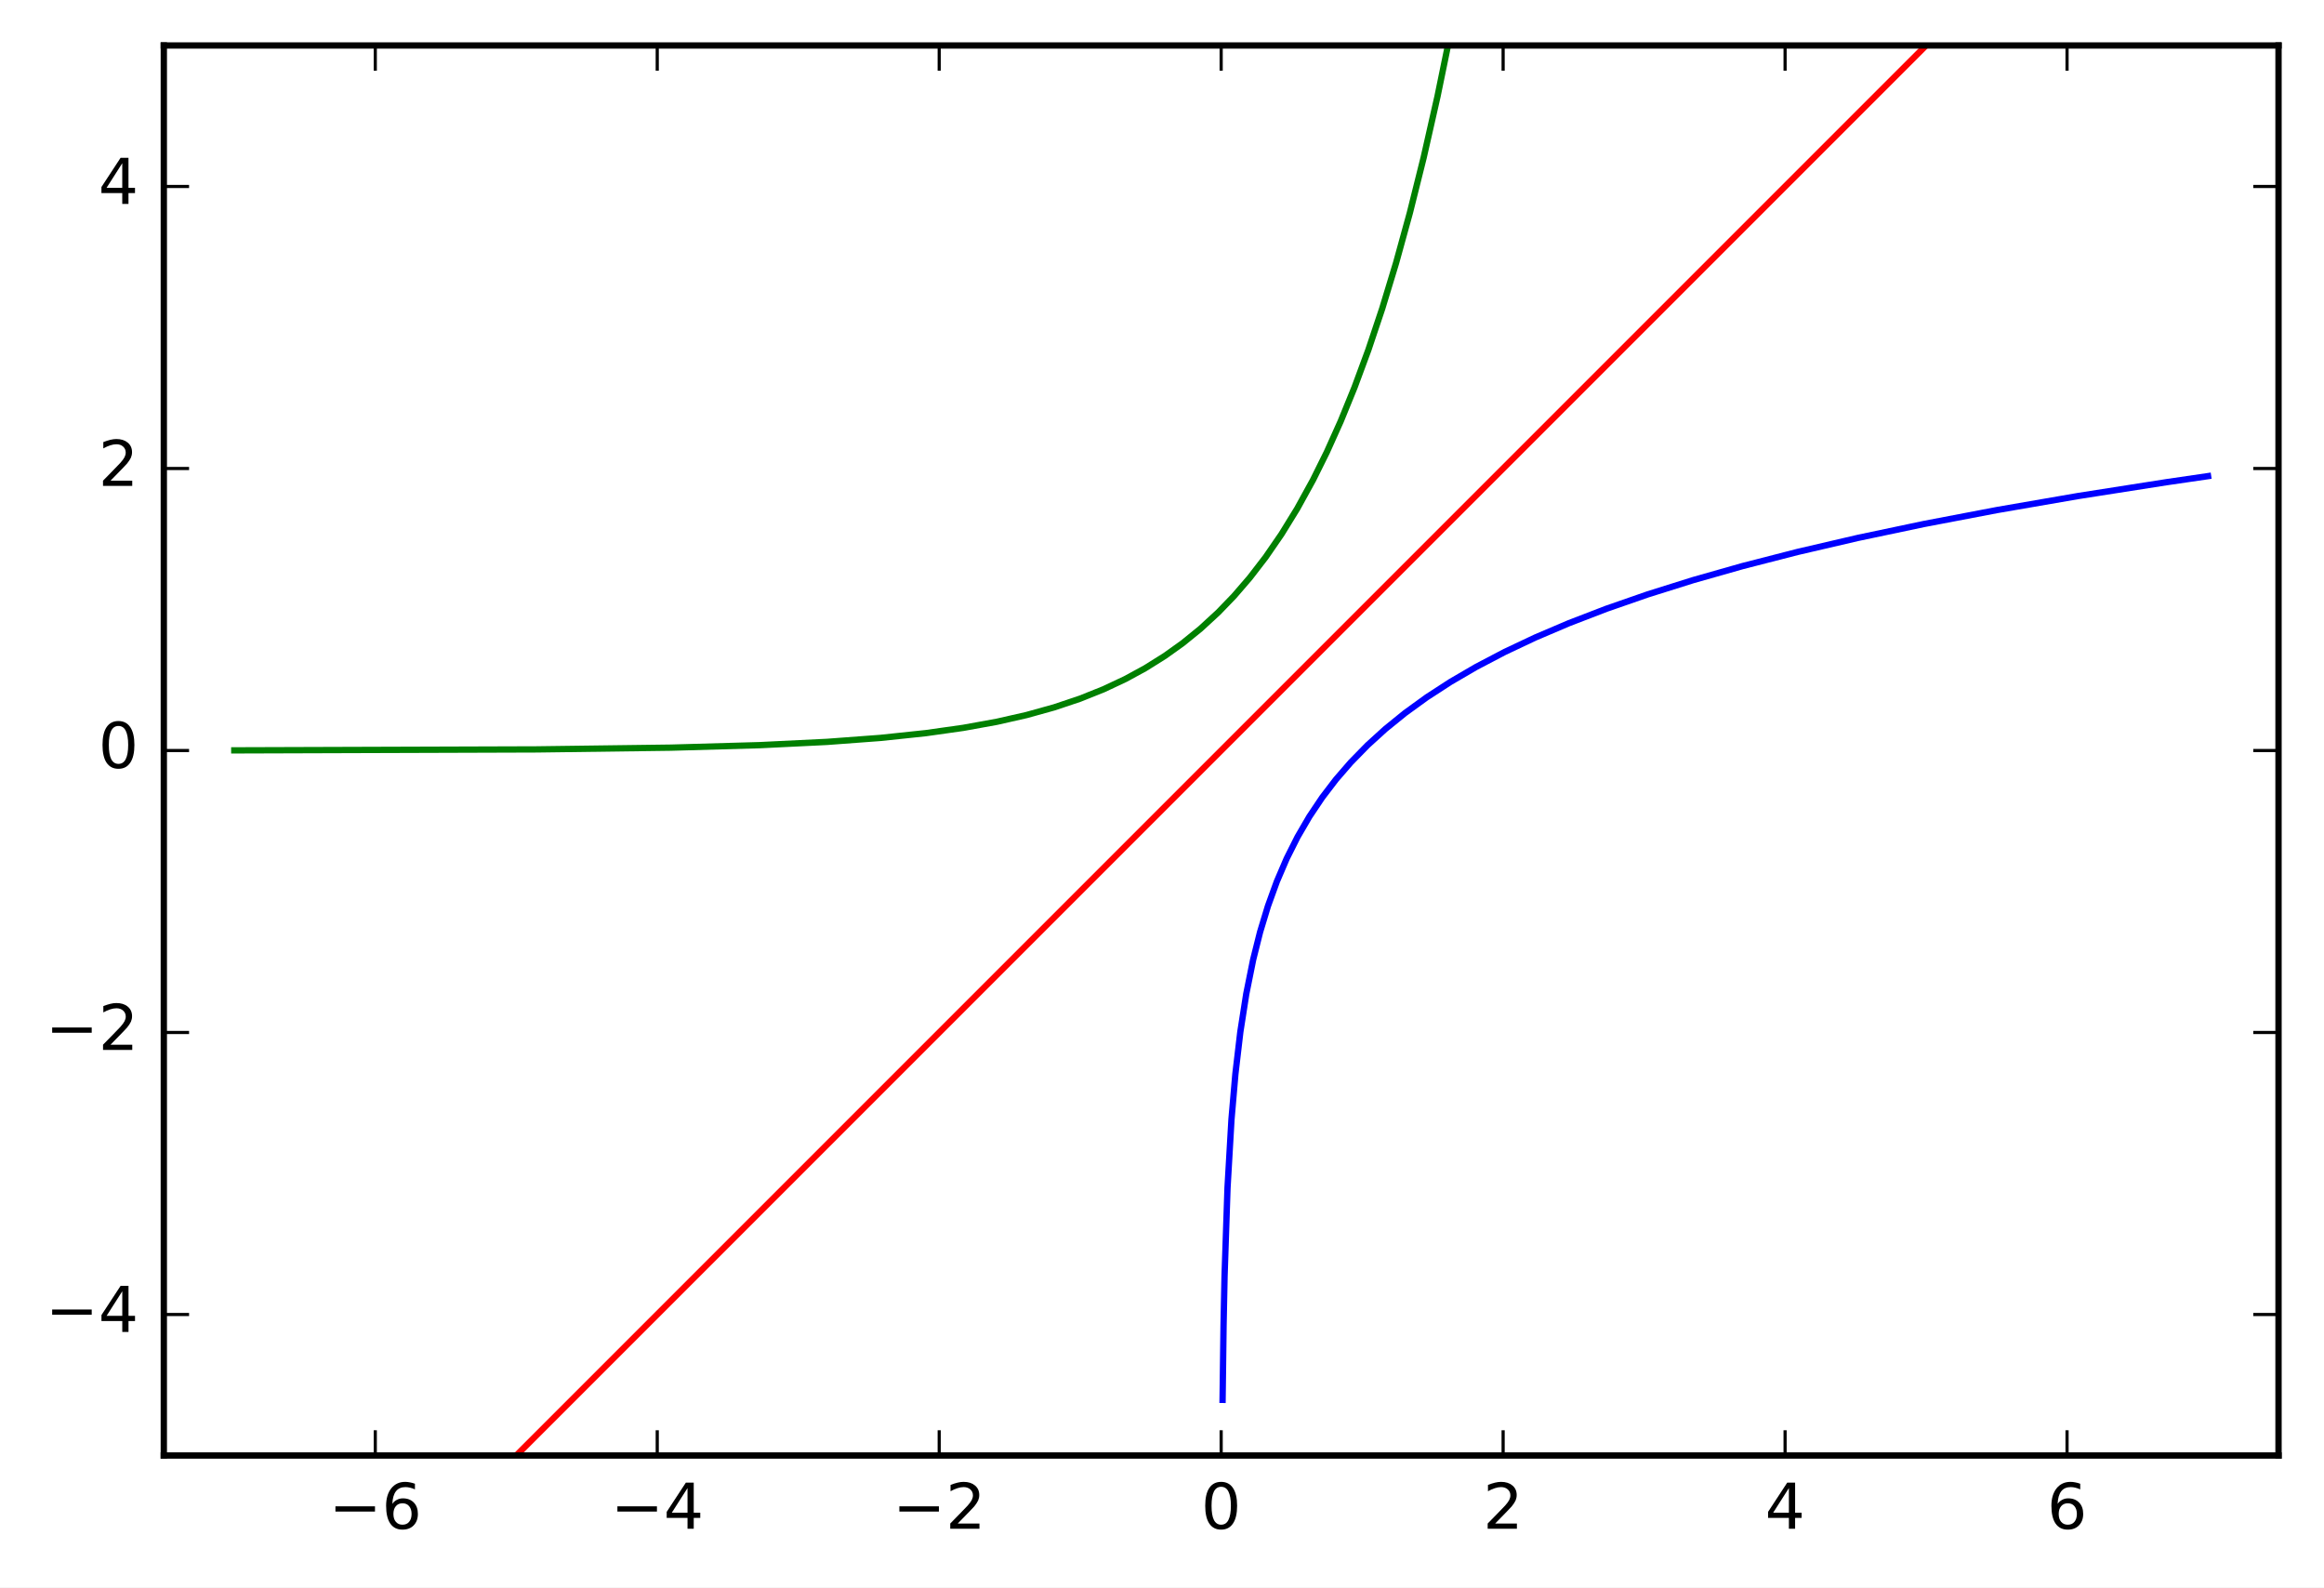
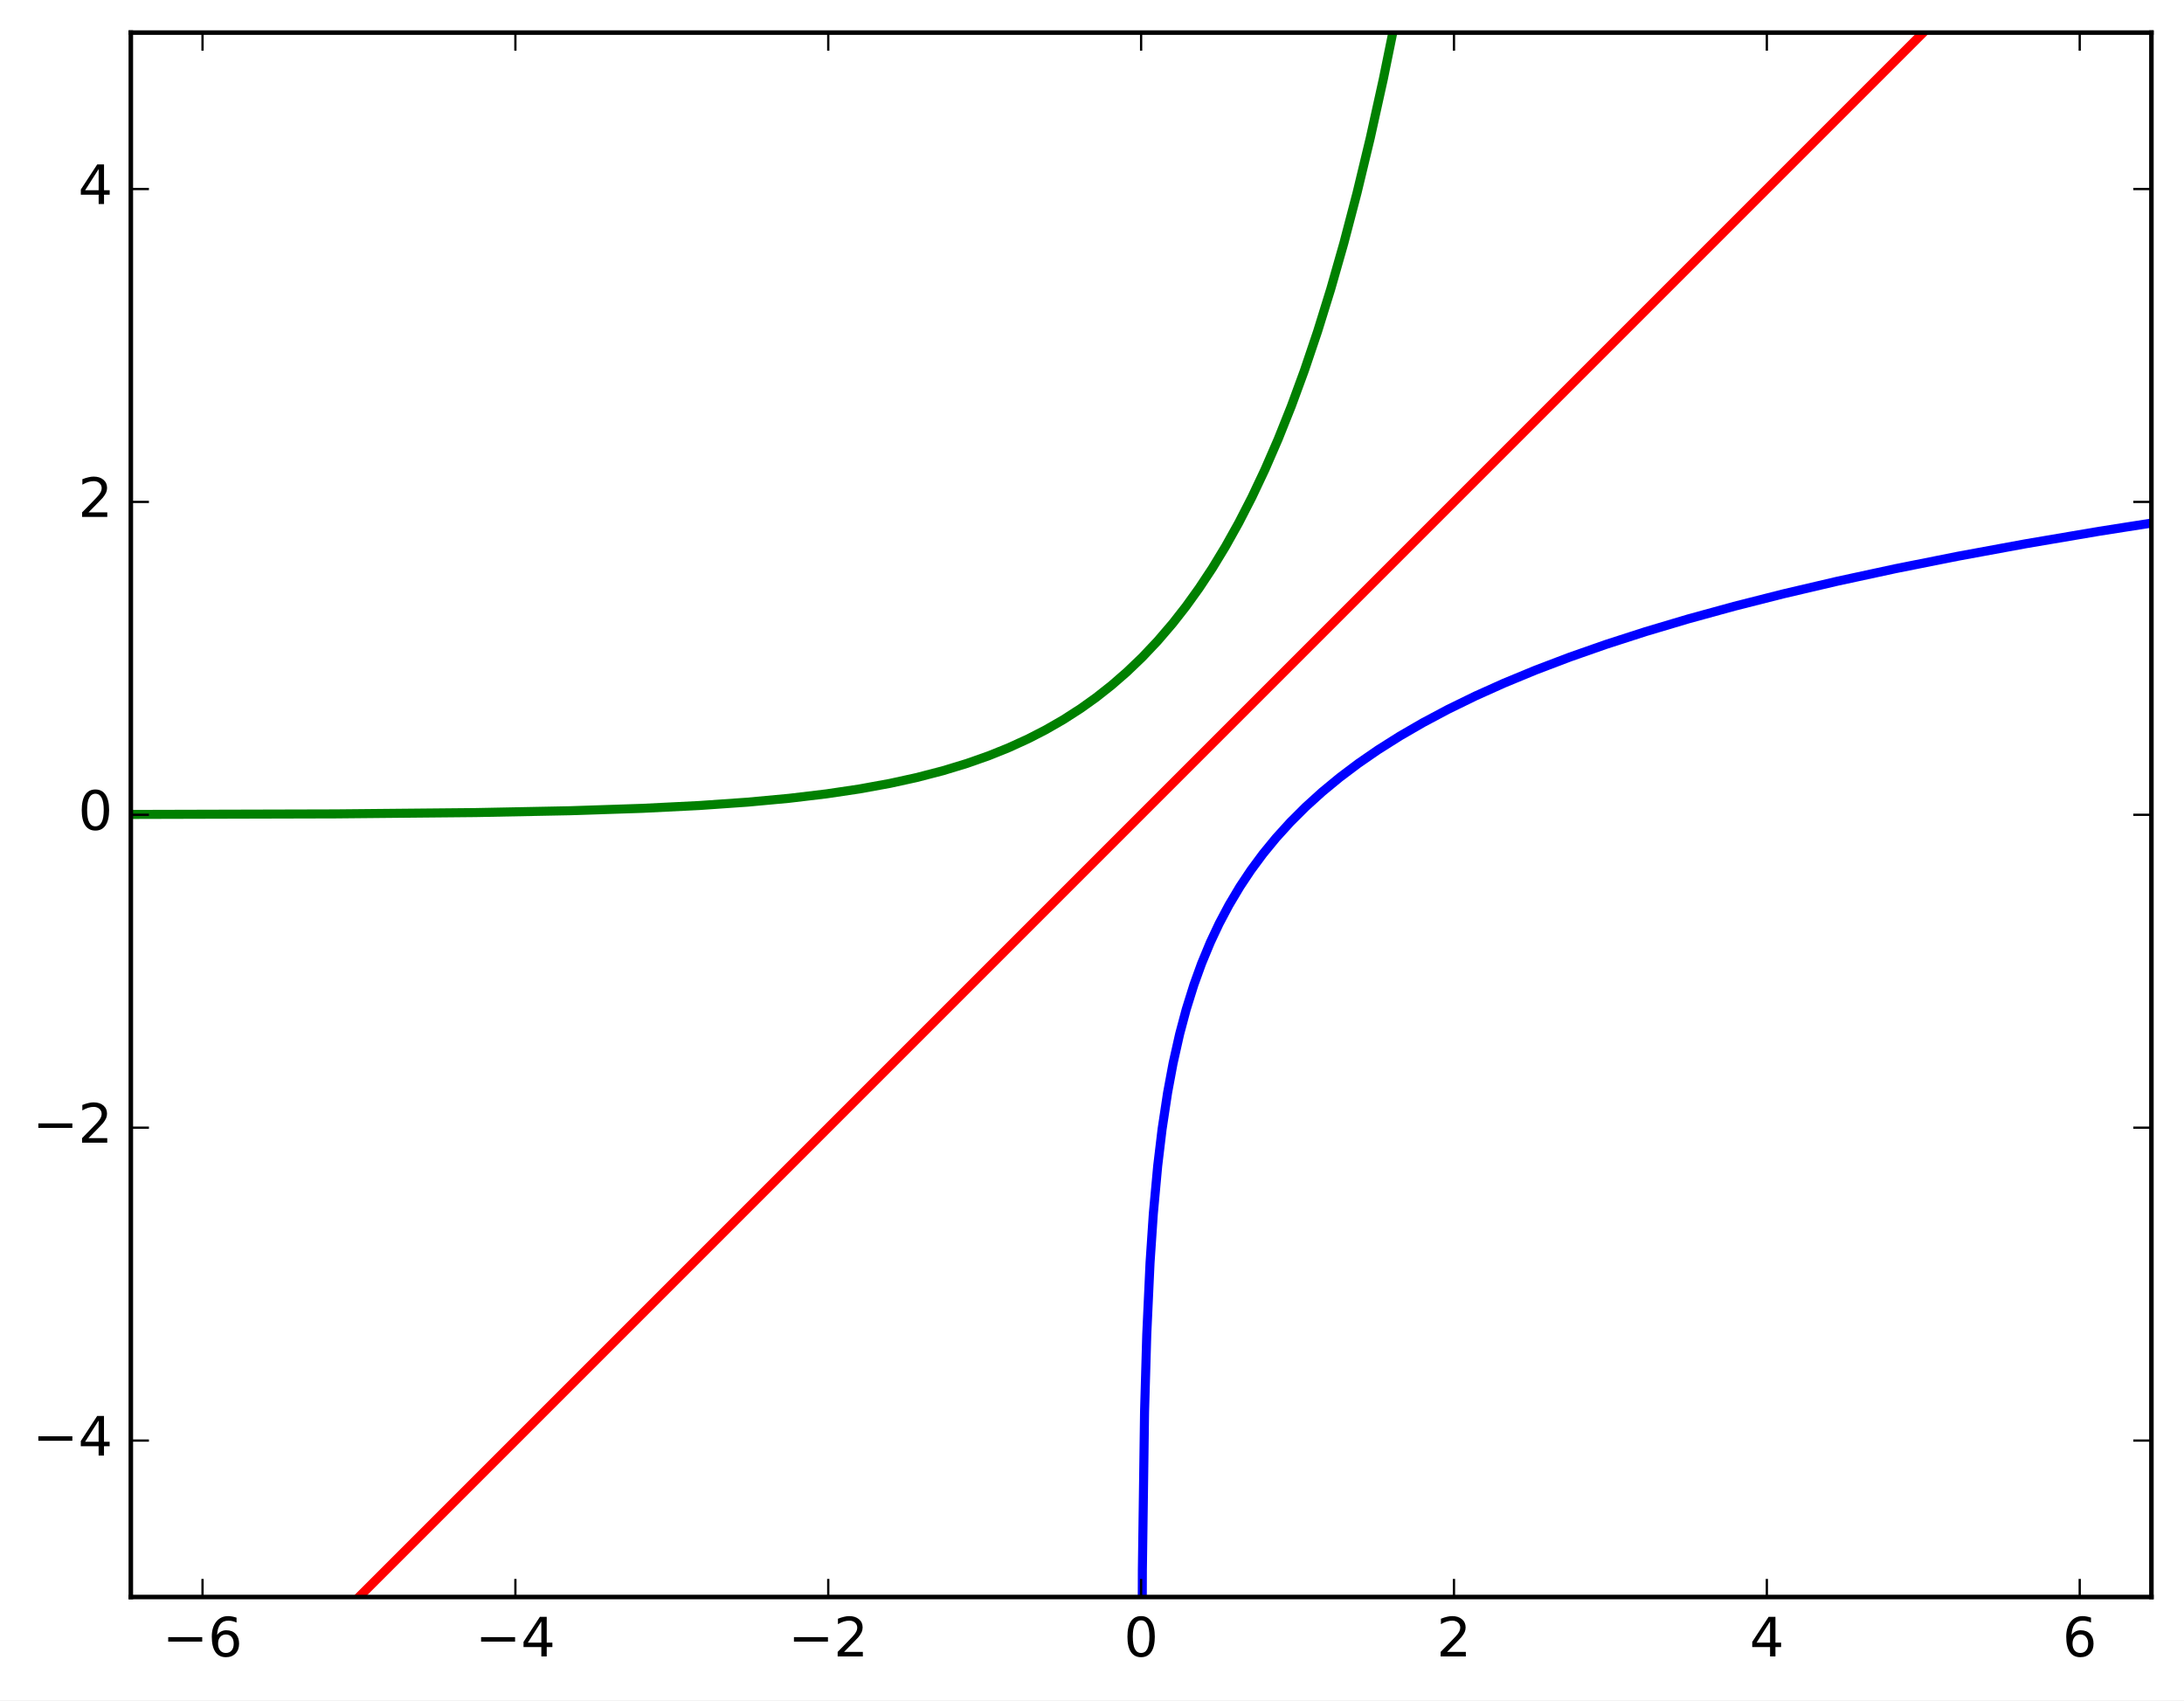
- <svg xmlns="http://www.w3.org/2000/svg" viewBox="0 0 459.918 314.09" height="314.09" width="459.918" xml:space="preserve" version="1.1" id="svg2">
+ <svg xmlns="http://www.w3.org/2000/svg" viewBox="0 0 603.129 469.531" height="469.531" width="603.129" xml:space="preserve" version="1.1" id="svg2">
  <defs id="defs6">
    <clipPath id="clipPath20" clipPathUnits="userSpaceOnUse">
-       <path id="path22" d="m 25.934,20.872 334.8,0 0,223.2 -334.8,0 0,-223.2 z" />
+       <path id="path22" d="m 28.903,22.825 446.4,0 0,345.6 -446.4,0 0,-345.6 z" />
    </clipPath>
    <clipPath id="clipPath30" clipPathUnits="userSpaceOnUse">
-       <path id="path32" d="m 25.934,20.872 334.8,0 0,223.2 -334.8,0 0,-223.2 z" />
+       <path id="path32" d="m 28.903,22.825 446.4,0 0,345.6 -446.4,0 0,-345.6 z" />
    </clipPath>
    <clipPath id="clipPath40" clipPathUnits="userSpaceOnUse">
-       <path id="path42" d="m 25.934,20.872 334.8,0 0,223.2 -334.8,0 0,-223.2 z" />
+       <path id="path42" d="m 28.903,22.825 446.4,0 0,345.6 -446.4,0 0,-345.6 z" />
    </clipPath>
    <clipPath id="clipPath72" clipPathUnits="userSpaceOnUse">
      <path id="path74" d="m -184,-236 1472,0 0,1165 -1472,0 0,-1165 z" />
    </clipPath>
    <clipPath id="clipPath94" clipPathUnits="userSpaceOnUse">
      <path id="path96" d="m -184,-236 1472,0 0,1165 -1472,0 0,-1165 z" />
    </clipPath>
    <clipPath id="clipPath116" clipPathUnits="userSpaceOnUse">
      <path id="path118" d="m -184,-236 1472,0 0,1165 -1472,0 0,-1165 z" />
    </clipPath>
    <clipPath id="clipPath170" clipPathUnits="userSpaceOnUse">
      <path id="path172" d="m -184,-236 1472,0 0,1165 -1472,0 0,-1165 z" />
    </clipPath>
    <clipPath id="clipPath192" clipPathUnits="userSpaceOnUse">
      <path id="path194" d="m -184,-236 1472,0 0,1165 -1472,0 0,-1165 z" />
    </clipPath>
  </defs>
-   <g transform="matrix(1.25,0,0,-1.25,0,314.0898)" id="g10">
-     <path id="path12" style="fill:#ffffff;fill-opacity:1;fill-rule:nonzero;stroke:none" d="m 0,0 367.934,0 0,251.272 L 0,251.272 0,0 Z" />
-     <path id="path14" style="fill:#ffffff;fill-opacity:1;fill-rule:nonzero;stroke:none" d="m 25.934,20.872 334.8,0 0,223.2 -334.8,0 0,-223.2 z" />
+   <g transform="matrix(1.25,0,0,-1.25,0,469.5312)" id="g10">
+     <path id="path12" style="fill:#ffffff;fill-opacity:1;fill-rule:nonzero;stroke:none" d="m 0,0 482.503,0 0,375.625 L 0,375.625 0,0 Z" />
+     <path id="path14" style="fill:#ffffff;fill-opacity:1;fill-rule:nonzero;stroke:none" d="m 28.903,22.825 446.4,0 0,345.6 -446.4,0 0,-345.6 z" />
    <g id="g16">
      <g clip-path="url(#clipPath20)" id="g18">
-         <path id="path24" style="fill:none;stroke:#0000ff;stroke-width:1;stroke-linecap:square;stroke-linejoin:round;stroke-miterlimit:10;stroke-dasharray:none;stroke-opacity:1" d="m 193.558,29.684 0.156,11.84 0.156,7.695 0.469,14.029 0.625,10.798 0.625,7.246 0.781,6.641 0.937,6.007 1.093,5.427 1.093,4.362 1.249,4.123 1.406,3.878 1.562,3.642 1.718,3.42 1.874,3.216 2.03,3.029 2.186,2.859 2.343,2.705 2.655,2.715 2.811,2.555 3.123,2.533 3.436,2.49 3.748,2.433 4.061,2.367 4.529,2.374 4.841,2.286 5.31,2.264 5.935,2.285 6.559,2.28 7.184,2.256 7.809,2.219 8.746,2.248 9.527,2.216 10.464,2.204 11.557,2.206 12.806,2.214 14.056,2.201 6.559,0.957 0,0" />
+         <path id="path24" style="fill:none;stroke:#0000ff;stroke-width:2;stroke-linecap:square;stroke-linejoin:round;stroke-miterlimit:10;stroke-dasharray:none;stroke-opacity:1" d="m 252.28,-1 0.1,29.784 0.484,34.963 0.484,17.021 0.726,15.882 0.726,10.84 0.969,10.601 0.969,8.101 1.211,8.02 1.211,6.505 1.453,6.47 1.453,5.448 1.695,5.43 1.695,4.692 1.937,4.682 1.937,4.123 2.179,4.117 2.421,4.064 2.421,3.636 2.663,3.602 2.906,3.543 3.148,3.468 3.39,3.383 3.632,3.291 3.874,3.196 4.116,3.1 4.358,3.005 4.843,3.058 5.085,2.944 5.569,2.961 6.053,2.954 6.295,2.826 7.022,2.901 7.506,2.854 7.99,2.799 8.717,2.815 9.443,2.812 10.169,2.792 10.896,2.761 11.864,2.775 12.833,2.77 13.801,2.75 15.012,2.762 16.223,2.756 17.675,2.772 2.071,0.311 0,0" />
      </g>
    </g>
    <g id="g26">
      <g clip-path="url(#clipPath30)" id="g28">
-         <path id="path34" style="fill:none;stroke:#008000;stroke-width:1;stroke-linecap:square;stroke-linejoin:round;stroke-miterlimit:10;stroke-dasharray:none;stroke-opacity:1" d="m 37.094,132.492 47.857,0.153 21.27,0.277 14.076,0.396 10.635,0.517 8.445,0.627 7.194,0.757 5.943,0.838 5.317,0.964 4.692,1.064 4.379,1.217 4.066,1.365 3.754,1.501 3.441,1.616 3.128,1.702 3.128,1.958 2.815,2.012 2.815,2.283 2.815,2.59 2.502,2.593 2.502,2.901 2.502,3.245 2.502,3.63 2.502,4.06 2.502,4.542 2.19,4.414 2.19,4.869 2.19,5.371 2.19,5.924 2.19,6.535 2.19,7.209 2.19,7.952 2.19,8.771 2.19,9.675 2.19,10.673 1.064,5.581 0,0" />
+         <path id="path34" style="fill:none;stroke:#008000;stroke-width:2;stroke-linecap:square;stroke-linejoin:round;stroke-miterlimit:10;stroke-dasharray:none;stroke-opacity:1" d="m 10.183,195.657 63.931,0.169 30.997,0.291 20.826,0.406 15.983,0.528 12.592,0.627 10.655,0.741 9.202,0.852 8.234,0.981 7.265,1.082 6.781,1.237 5.812,1.272 5.812,1.505 5.328,1.62 4.843,1.706 4.359,1.754 4.359,1.99 3.875,1.992 3.875,2.229 3.875,2.493 3.39,2.423 3.39,2.673 3.39,2.948 3.39,3.252 3.39,3.587 3.39,3.957 2.906,3.715 2.906,4.041 2.906,4.395 2.906,4.781 2.906,5.2 2.906,5.656 2.906,6.152 2.906,6.692 2.906,7.279 2.906,7.917 2.906,8.612 2.906,9.367 2.906,10.189 2.906,11.083 2.906,12.055 2.906,13.112 2.906,14.263 0.8,4.145 0,0" />
      </g>
    </g>
    <g id="g36">
      <g clip-path="url(#clipPath40)" id="g38">
-         <path id="path44" style="fill:none;stroke:#ff0000;stroke-width:1;stroke-linecap:square;stroke-linejoin:round;stroke-miterlimit:10;stroke-dasharray:none;stroke-opacity:1" d="m 59.862,-1 253.272,253.272 0,0" />
+         <path id="path44" style="fill:none;stroke:#ff0000;stroke-width:2;stroke-linecap:square;stroke-linejoin:round;stroke-miterlimit:10;stroke-dasharray:none;stroke-opacity:1" d="m 55.478,-1 377.625,377.625 0,0" />
      </g>
    </g>
    <g id="g46">
-       <path id="path48" style="fill:none;stroke:#000000;stroke-width:1;stroke-linecap:square;stroke-linejoin:miter;stroke-miterlimit:10;stroke-dasharray:none;stroke-opacity:1" d="m 25.934,20.872 0,223.2" />
-       <path id="path50" style="fill:none;stroke:#000000;stroke-width:1;stroke-linecap:square;stroke-linejoin:miter;stroke-miterlimit:10;stroke-dasharray:none;stroke-opacity:1" d="m 25.934,20.872 334.8,0" />
-       <path id="path52" style="fill:none;stroke:#000000;stroke-width:1;stroke-linecap:square;stroke-linejoin:miter;stroke-miterlimit:10;stroke-dasharray:none;stroke-opacity:1" d="m 25.934,244.072 334.8,0" />
-       <path id="path54" style="fill:none;stroke:#000000;stroke-width:1;stroke-linecap:square;stroke-linejoin:miter;stroke-miterlimit:10;stroke-dasharray:none;stroke-opacity:1" d="m 360.734,20.872 0,223.2" />
-       <path id="path56" style="fill:#000000;fill-opacity:1;fill-rule:nonzero;stroke:#000000;stroke-width:0.5;stroke-linecap:butt;stroke-linejoin:round;stroke-miterlimit:10;stroke-dasharray:none;stroke-opacity:1" d="m 59.414,20.872 0,4" />
-       <path id="path58" style="fill:#000000;fill-opacity:1;fill-rule:nonzero;stroke:#000000;stroke-width:0.5;stroke-linecap:butt;stroke-linejoin:round;stroke-miterlimit:10;stroke-dasharray:none;stroke-opacity:1" d="m 59.414,244.072 0,-4" />
-       <g transform="translate(52.04719,9.278125)" id="g60">
-         <text id="text62" style="font-variant:normal;font-weight:normal;font-size:10px;font-family:'Bitstream Vera Sans';-inkscape-font-specification:BitstreamVeraSans-Roman;writing-mode:lr-tb;fill:#000000;fill-opacity:1;fill-rule:nonzero;stroke:none" transform="matrix(1,0,0,-1,8.378906,0)">
+       <path id="path48" style="fill:none;stroke:#000000;stroke-width:1;stroke-linecap:square;stroke-linejoin:miter;stroke-miterlimit:10;stroke-dasharray:none;stroke-opacity:1" d="m 475.303,22.825 0,345.6" />
+       <path id="path50" style="fill:none;stroke:#000000;stroke-width:1;stroke-linecap:square;stroke-linejoin:miter;stroke-miterlimit:10;stroke-dasharray:none;stroke-opacity:1" d="m 28.903,22.825 446.4,0" />
+       <path id="path52" style="fill:none;stroke:#000000;stroke-width:1;stroke-linecap:square;stroke-linejoin:miter;stroke-miterlimit:10;stroke-dasharray:none;stroke-opacity:1" d="m 28.903,22.825 0,345.6" />
+       <path id="path54" style="fill:none;stroke:#000000;stroke-width:1;stroke-linecap:square;stroke-linejoin:miter;stroke-miterlimit:10;stroke-dasharray:none;stroke-opacity:1" d="m 28.903,368.425 446.4,0" />
+       <path id="path56" style="fill:#000000;fill-opacity:1;fill-rule:nonzero;stroke:#000000;stroke-width:0.5;stroke-linecap:butt;stroke-linejoin:round;stroke-miterlimit:10;stroke-dasharray:none;stroke-opacity:1" d="m 44.743,22.825 0,4" />
+       <path id="path58" style="fill:#000000;fill-opacity:1;fill-rule:nonzero;stroke:#000000;stroke-width:0.5;stroke-linecap:butt;stroke-linejoin:round;stroke-miterlimit:10;stroke-dasharray:none;stroke-opacity:1" d="m 44.743,368.425 0,-4" />
+       <g transform="translate(35.89156,9.7)" id="g60">
+         <text id="text62" style="font-variant:normal;font-weight:normal;font-size:12px;font-family:'Bitstream Vera Sans';-inkscape-font-specification:BitstreamVeraSans-Roman;writing-mode:lr-tb;fill:#000000;fill-opacity:1;fill-rule:nonzero;stroke:none" transform="matrix(1,0,0,-1,10.05469,0)">
          <tspan id="tspan64" y="0" x="0">6</tspan>
        </text>
-         <g transform="scale(0.01,0.01)" id="g66">
+         <g transform="scale(0.012,0.012)" id="g66">
          <g id="g68">
            <g clip-path="url(#clipPath72)" id="g70">
              <path id="path76" style="fill:#000000;fill-opacity:1;fill-rule:nonzero;stroke:none" d="m 106,355 626,0 0,-83 -626,0 0,83" />
            </g>
          </g>
        </g>
      </g>
-       <path id="path78" style="fill:#000000;fill-opacity:1;fill-rule:nonzero;stroke:#000000;stroke-width:0.5;stroke-linecap:butt;stroke-linejoin:round;stroke-miterlimit:10;stroke-dasharray:none;stroke-opacity:1" d="m 104.054,20.872 0,4" />
-       <path id="path80" style="fill:#000000;fill-opacity:1;fill-rule:nonzero;stroke:#000000;stroke-width:0.5;stroke-linecap:butt;stroke-linejoin:round;stroke-miterlimit:10;stroke-dasharray:none;stroke-opacity:1" d="m 104.054,244.072 0,-4" />
-       <g transform="translate(96.68719,9.278125)" id="g82">
-         <text id="text84" style="font-variant:normal;font-weight:normal;font-size:10px;font-family:'Bitstream Vera Sans';-inkscape-font-specification:BitstreamVeraSans-Roman;writing-mode:lr-tb;fill:#000000;fill-opacity:1;fill-rule:nonzero;stroke:none" transform="matrix(1,0,0,-1,8.378906,0)">
+       <path id="path78" style="fill:#000000;fill-opacity:1;fill-rule:nonzero;stroke:#000000;stroke-width:0.5;stroke-linecap:butt;stroke-linejoin:round;stroke-miterlimit:10;stroke-dasharray:none;stroke-opacity:1" d="m 113.863,22.825 0,4" />
+       <path id="path80" style="fill:#000000;fill-opacity:1;fill-rule:nonzero;stroke:#000000;stroke-width:0.5;stroke-linecap:butt;stroke-linejoin:round;stroke-miterlimit:10;stroke-dasharray:none;stroke-opacity:1" d="m 113.863,368.425 0,-4" />
+       <g transform="translate(105.0116,9.7)" id="g82">
+         <text id="text84" style="font-variant:normal;font-weight:normal;font-size:12px;font-family:'Bitstream Vera Sans';-inkscape-font-specification:BitstreamVeraSans-Roman;writing-mode:lr-tb;fill:#000000;fill-opacity:1;fill-rule:nonzero;stroke:none" transform="matrix(1,0,0,-1,10.05469,0)">
          <tspan id="tspan86" y="0" x="0">4</tspan>
        </text>
-         <g transform="scale(0.01,0.01)" id="g88">
+         <g transform="scale(0.012,0.012)" id="g88">
          <g id="g90">
            <g clip-path="url(#clipPath94)" id="g92">
              <path id="path98" style="fill:#000000;fill-opacity:1;fill-rule:nonzero;stroke:none" d="m 106,355 626,0 0,-83 -626,0 0,83" />
            </g>
          </g>
        </g>
      </g>
-       <path id="path100" style="fill:#000000;fill-opacity:1;fill-rule:nonzero;stroke:#000000;stroke-width:0.5;stroke-linecap:butt;stroke-linejoin:round;stroke-miterlimit:10;stroke-dasharray:none;stroke-opacity:1" d="m 148.694,20.872 0,4" />
-       <path id="path102" style="fill:#000000;fill-opacity:1;fill-rule:nonzero;stroke:#000000;stroke-width:0.5;stroke-linecap:butt;stroke-linejoin:round;stroke-miterlimit:10;stroke-dasharray:none;stroke-opacity:1" d="m 148.694,244.072 0,-4" />
-       <g transform="translate(141.3272,9.278125)" id="g104">
-         <text id="text106" style="font-variant:normal;font-weight:normal;font-size:10px;font-family:'Bitstream Vera Sans';-inkscape-font-specification:BitstreamVeraSans-Roman;writing-mode:lr-tb;fill:#000000;fill-opacity:1;fill-rule:nonzero;stroke:none" transform="matrix(1,0,0,-1,8.378906,0)">
+       <path id="path100" style="fill:#000000;fill-opacity:1;fill-rule:nonzero;stroke:#000000;stroke-width:0.5;stroke-linecap:butt;stroke-linejoin:round;stroke-miterlimit:10;stroke-dasharray:none;stroke-opacity:1" d="m 182.983,22.825 0,4" />
+       <path id="path102" style="fill:#000000;fill-opacity:1;fill-rule:nonzero;stroke:#000000;stroke-width:0.5;stroke-linecap:butt;stroke-linejoin:round;stroke-miterlimit:10;stroke-dasharray:none;stroke-opacity:1" d="m 182.983,368.425 0,-4" />
+       <g transform="translate(174.1316,9.7)" id="g104">
+         <text id="text106" style="font-variant:normal;font-weight:normal;font-size:12px;font-family:'Bitstream Vera Sans';-inkscape-font-specification:BitstreamVeraSans-Roman;writing-mode:lr-tb;fill:#000000;fill-opacity:1;fill-rule:nonzero;stroke:none" transform="matrix(1,0,0,-1,10.05469,0)">
          <tspan id="tspan108" y="0" x="0">2</tspan>
        </text>
-         <g transform="scale(0.01,0.01)" id="g110">
+         <g transform="scale(0.012,0.012)" id="g110">
          <g id="g112">
            <g clip-path="url(#clipPath116)" id="g114">
              <path id="path120" style="fill:#000000;fill-opacity:1;fill-rule:nonzero;stroke:none" d="m 106,355 626,0 0,-83 -626,0 0,83" />
            </g>
          </g>
        </g>
      </g>
-       <path id="path122" style="fill:#000000;fill-opacity:1;fill-rule:nonzero;stroke:#000000;stroke-width:0.5;stroke-linecap:butt;stroke-linejoin:round;stroke-miterlimit:10;stroke-dasharray:none;stroke-opacity:1" d="m 193.334,20.872 0,4" />
-       <path id="path124" style="fill:#000000;fill-opacity:1;fill-rule:nonzero;stroke:#000000;stroke-width:0.5;stroke-linecap:butt;stroke-linejoin:round;stroke-miterlimit:10;stroke-dasharray:none;stroke-opacity:1" d="m 193.334,244.072 0,-4" />
-       <text id="text126" style="font-variant:normal;font-weight:normal;font-size:10px;font-family:'Bitstream Vera Sans';-inkscape-font-specification:BitstreamVeraSans-Roman;writing-mode:lr-tb;fill:#000000;fill-opacity:1;fill-rule:nonzero;stroke:none" transform="matrix(1,0,0,-1,190.1547,9.278125)">
+       <path id="path122" style="fill:#000000;fill-opacity:1;fill-rule:nonzero;stroke:#000000;stroke-width:0.5;stroke-linecap:butt;stroke-linejoin:round;stroke-miterlimit:10;stroke-dasharray:none;stroke-opacity:1" d="m 252.103,22.825 0,4" />
+       <path id="path124" style="fill:#000000;fill-opacity:1;fill-rule:nonzero;stroke:#000000;stroke-width:0.5;stroke-linecap:butt;stroke-linejoin:round;stroke-miterlimit:10;stroke-dasharray:none;stroke-opacity:1" d="m 252.103,368.425 0,-4" />
+       <text id="text126" style="font-variant:normal;font-weight:normal;font-size:12px;font-family:'Bitstream Vera Sans';-inkscape-font-specification:BitstreamVeraSans-Roman;writing-mode:lr-tb;fill:#000000;fill-opacity:1;fill-rule:nonzero;stroke:none" transform="matrix(1,0,0,-1,248.2828,9.7)">
        <tspan id="tspan128" y="0" x="0">0</tspan>
      </text>
-       <path id="path130" style="fill:#000000;fill-opacity:1;fill-rule:nonzero;stroke:#000000;stroke-width:0.5;stroke-linecap:butt;stroke-linejoin:round;stroke-miterlimit:10;stroke-dasharray:none;stroke-opacity:1" d="m 237.974,20.872 0,4" />
-       <path id="path132" style="fill:#000000;fill-opacity:1;fill-rule:nonzero;stroke:#000000;stroke-width:0.5;stroke-linecap:butt;stroke-linejoin:round;stroke-miterlimit:10;stroke-dasharray:none;stroke-opacity:1" d="m 237.974,244.072 0,-4" />
-       <text id="text134" style="font-variant:normal;font-weight:normal;font-size:10px;font-family:'Bitstream Vera Sans';-inkscape-font-specification:BitstreamVeraSans-Roman;writing-mode:lr-tb;fill:#000000;fill-opacity:1;fill-rule:nonzero;stroke:none" transform="matrix(1,0,0,-1,234.7947,9.278125)">
+       <path id="path130" style="fill:#000000;fill-opacity:1;fill-rule:nonzero;stroke:#000000;stroke-width:0.5;stroke-linecap:butt;stroke-linejoin:round;stroke-miterlimit:10;stroke-dasharray:none;stroke-opacity:1" d="m 321.223,22.825 0,4" />
+       <path id="path132" style="fill:#000000;fill-opacity:1;fill-rule:nonzero;stroke:#000000;stroke-width:0.5;stroke-linecap:butt;stroke-linejoin:round;stroke-miterlimit:10;stroke-dasharray:none;stroke-opacity:1" d="m 321.223,368.425 0,-4" />
+       <text id="text134" style="font-variant:normal;font-weight:normal;font-size:12px;font-family:'Bitstream Vera Sans';-inkscape-font-specification:BitstreamVeraSans-Roman;writing-mode:lr-tb;fill:#000000;fill-opacity:1;fill-rule:nonzero;stroke:none" transform="matrix(1,0,0,-1,317.4028,9.7)">
        <tspan id="tspan136" y="0" x="0">2</tspan>
      </text>
-       <path id="path138" style="fill:#000000;fill-opacity:1;fill-rule:nonzero;stroke:#000000;stroke-width:0.5;stroke-linecap:butt;stroke-linejoin:round;stroke-miterlimit:10;stroke-dasharray:none;stroke-opacity:1" d="m 282.614,20.872 0,4" />
-       <path id="path140" style="fill:#000000;fill-opacity:1;fill-rule:nonzero;stroke:#000000;stroke-width:0.5;stroke-linecap:butt;stroke-linejoin:round;stroke-miterlimit:10;stroke-dasharray:none;stroke-opacity:1" d="m 282.614,244.072 0,-4" />
-       <text id="text142" style="font-variant:normal;font-weight:normal;font-size:10px;font-family:'Bitstream Vera Sans';-inkscape-font-specification:BitstreamVeraSans-Roman;writing-mode:lr-tb;fill:#000000;fill-opacity:1;fill-rule:nonzero;stroke:none" transform="matrix(1,0,0,-1,279.4347,9.278125)">
+       <path id="path138" style="fill:#000000;fill-opacity:1;fill-rule:nonzero;stroke:#000000;stroke-width:0.5;stroke-linecap:butt;stroke-linejoin:round;stroke-miterlimit:10;stroke-dasharray:none;stroke-opacity:1" d="m 390.343,22.825 0,4" />
+       <path id="path140" style="fill:#000000;fill-opacity:1;fill-rule:nonzero;stroke:#000000;stroke-width:0.5;stroke-linecap:butt;stroke-linejoin:round;stroke-miterlimit:10;stroke-dasharray:none;stroke-opacity:1" d="m 390.343,368.425 0,-4" />
+       <text id="text142" style="font-variant:normal;font-weight:normal;font-size:12px;font-family:'Bitstream Vera Sans';-inkscape-font-specification:BitstreamVeraSans-Roman;writing-mode:lr-tb;fill:#000000;fill-opacity:1;fill-rule:nonzero;stroke:none" transform="matrix(1,0,0,-1,386.5228,9.7)">
        <tspan id="tspan144" y="0" x="0">4</tspan>
      </text>
-       <path id="path146" style="fill:#000000;fill-opacity:1;fill-rule:nonzero;stroke:#000000;stroke-width:0.5;stroke-linecap:butt;stroke-linejoin:round;stroke-miterlimit:10;stroke-dasharray:none;stroke-opacity:1" d="m 327.254,20.872 0,4" />
-       <path id="path148" style="fill:#000000;fill-opacity:1;fill-rule:nonzero;stroke:#000000;stroke-width:0.5;stroke-linecap:butt;stroke-linejoin:round;stroke-miterlimit:10;stroke-dasharray:none;stroke-opacity:1" d="m 327.254,244.072 0,-4" />
-       <text id="text150" style="font-variant:normal;font-weight:normal;font-size:10px;font-family:'Bitstream Vera Sans';-inkscape-font-specification:BitstreamVeraSans-Roman;writing-mode:lr-tb;fill:#000000;fill-opacity:1;fill-rule:nonzero;stroke:none" transform="matrix(1,0,0,-1,324.0747,9.278125)">
+       <path id="path146" style="fill:#000000;fill-opacity:1;fill-rule:nonzero;stroke:#000000;stroke-width:0.5;stroke-linecap:butt;stroke-linejoin:round;stroke-miterlimit:10;stroke-dasharray:none;stroke-opacity:1" d="m 459.463,22.825 0,4" />
+       <path id="path148" style="fill:#000000;fill-opacity:1;fill-rule:nonzero;stroke:#000000;stroke-width:0.5;stroke-linecap:butt;stroke-linejoin:round;stroke-miterlimit:10;stroke-dasharray:none;stroke-opacity:1" d="m 459.463,368.425 0,-4" />
+       <text id="text150" style="font-variant:normal;font-weight:normal;font-size:12px;font-family:'Bitstream Vera Sans';-inkscape-font-specification:BitstreamVeraSans-Roman;writing-mode:lr-tb;fill:#000000;fill-opacity:1;fill-rule:nonzero;stroke:none" transform="matrix(1,0,0,-1,455.6428,9.7)">
        <tspan id="tspan152" y="0" x="0">6</tspan>
      </text>
-       <path id="path154" style="fill:#000000;fill-opacity:1;fill-rule:nonzero;stroke:#000000;stroke-width:0.5;stroke-linecap:butt;stroke-linejoin:round;stroke-miterlimit:10;stroke-dasharray:none;stroke-opacity:1" d="m 25.934,43.192 4,0" />
-       <path id="path156" style="fill:#000000;fill-opacity:1;fill-rule:nonzero;stroke:#000000;stroke-width:0.5;stroke-linecap:butt;stroke-linejoin:round;stroke-miterlimit:10;stroke-dasharray:none;stroke-opacity:1" d="m 360.734,43.192 -4,0" />
-       <g transform="translate(7.2,40.43406)" id="g158">
-         <text id="text160" style="font-variant:normal;font-weight:normal;font-size:10px;font-family:'Bitstream Vera Sans';-inkscape-font-specification:BitstreamVeraSans-Roman;writing-mode:lr-tb;fill:#000000;fill-opacity:1;fill-rule:nonzero;stroke:none" transform="matrix(1,0,0,-1,8.378906,0)">
+       <path id="path154" style="fill:#000000;fill-opacity:1;fill-rule:nonzero;stroke:#000000;stroke-width:0.5;stroke-linecap:butt;stroke-linejoin:round;stroke-miterlimit:10;stroke-dasharray:none;stroke-opacity:1" d="m 28.903,57.385 4,0" />
+       <path id="path156" style="fill:#000000;fill-opacity:1;fill-rule:nonzero;stroke:#000000;stroke-width:0.5;stroke-linecap:butt;stroke-linejoin:round;stroke-miterlimit:10;stroke-dasharray:none;stroke-opacity:1" d="m 475.303,57.385 -4,0" />
+       <g transform="translate(7.2,54.0725)" id="g158">
+         <text id="text160" style="font-variant:normal;font-weight:normal;font-size:12px;font-family:'Bitstream Vera Sans';-inkscape-font-specification:BitstreamVeraSans-Roman;writing-mode:lr-tb;fill:#000000;fill-opacity:1;fill-rule:nonzero;stroke:none" transform="matrix(1,0,0,-1,10.05469,0)">
          <tspan id="tspan162" y="0" x="0">4</tspan>
        </text>
-         <g transform="scale(0.01,0.01)" id="g164">
+         <g transform="scale(0.012,0.012)" id="g164">
          <g id="g166">
            <g clip-path="url(#clipPath170)" id="g168">
              <path id="path174" style="fill:#000000;fill-opacity:1;fill-rule:nonzero;stroke:none" d="m 106,355 626,0 0,-83 -626,0 0,83" />
            </g>
          </g>
        </g>
      </g>
-       <path id="path176" style="fill:#000000;fill-opacity:1;fill-rule:nonzero;stroke:#000000;stroke-width:0.5;stroke-linecap:butt;stroke-linejoin:round;stroke-miterlimit:10;stroke-dasharray:none;stroke-opacity:1" d="m 25.934,87.832 4,0" />
-       <path id="path178" style="fill:#000000;fill-opacity:1;fill-rule:nonzero;stroke:#000000;stroke-width:0.5;stroke-linecap:butt;stroke-linejoin:round;stroke-miterlimit:10;stroke-dasharray:none;stroke-opacity:1" d="m 360.734,87.832 -4,0" />
-       <g transform="translate(7.2,85.07406)" id="g180">
-         <text id="text182" style="font-variant:normal;font-weight:normal;font-size:10px;font-family:'Bitstream Vera Sans';-inkscape-font-specification:BitstreamVeraSans-Roman;writing-mode:lr-tb;fill:#000000;fill-opacity:1;fill-rule:nonzero;stroke:none" transform="matrix(1,0,0,-1,8.378906,0)">
+       <path id="path176" style="fill:#000000;fill-opacity:1;fill-rule:nonzero;stroke:#000000;stroke-width:0.5;stroke-linecap:butt;stroke-linejoin:round;stroke-miterlimit:10;stroke-dasharray:none;stroke-opacity:1" d="m 28.903,126.505 4,0" />
+       <path id="path178" style="fill:#000000;fill-opacity:1;fill-rule:nonzero;stroke:#000000;stroke-width:0.5;stroke-linecap:butt;stroke-linejoin:round;stroke-miterlimit:10;stroke-dasharray:none;stroke-opacity:1" d="m 475.303,126.505 -4,0" />
+       <g transform="translate(7.2,123.1925)" id="g180">
+         <text id="text182" style="font-variant:normal;font-weight:normal;font-size:12px;font-family:'Bitstream Vera Sans';-inkscape-font-specification:BitstreamVeraSans-Roman;writing-mode:lr-tb;fill:#000000;fill-opacity:1;fill-rule:nonzero;stroke:none" transform="matrix(1,0,0,-1,10.05469,0)">
          <tspan id="tspan184" y="0" x="0">2</tspan>
        </text>
-         <g transform="scale(0.01,0.01)" id="g186">
+         <g transform="scale(0.012,0.012)" id="g186">
          <g id="g188">
            <g clip-path="url(#clipPath192)" id="g190">
              <path id="path196" style="fill:#000000;fill-opacity:1;fill-rule:nonzero;stroke:none" d="m 106,355 626,0 0,-83 -626,0 0,83" />
            </g>
          </g>
        </g>
      </g>
-       <path id="path198" style="fill:#000000;fill-opacity:1;fill-rule:nonzero;stroke:#000000;stroke-width:0.5;stroke-linecap:butt;stroke-linejoin:round;stroke-miterlimit:10;stroke-dasharray:none;stroke-opacity:1" d="m 25.934,132.472 4,0" />
-       <path id="path200" style="fill:#000000;fill-opacity:1;fill-rule:nonzero;stroke:#000000;stroke-width:0.5;stroke-linecap:butt;stroke-linejoin:round;stroke-miterlimit:10;stroke-dasharray:none;stroke-opacity:1" d="m 360.734,132.472 -4,0" />
-       <text id="text202" style="font-variant:normal;font-weight:normal;font-size:10px;font-family:'Bitstream Vera Sans';-inkscape-font-specification:BitstreamVeraSans-Roman;writing-mode:lr-tb;fill:#000000;fill-opacity:1;fill-rule:nonzero;stroke:none" transform="matrix(1,0,0,-1,15.575,129.7141)">
+       <path id="path198" style="fill:#000000;fill-opacity:1;fill-rule:nonzero;stroke:#000000;stroke-width:0.5;stroke-linecap:butt;stroke-linejoin:round;stroke-miterlimit:10;stroke-dasharray:none;stroke-opacity:1" d="m 28.903,195.625 4,0" />
+       <path id="path200" style="fill:#000000;fill-opacity:1;fill-rule:nonzero;stroke:#000000;stroke-width:0.5;stroke-linecap:butt;stroke-linejoin:round;stroke-miterlimit:10;stroke-dasharray:none;stroke-opacity:1" d="m 475.303,195.625 -4,0" />
+       <text id="text202" style="font-variant:normal;font-weight:normal;font-size:12px;font-family:'Bitstream Vera Sans';-inkscape-font-specification:BitstreamVeraSans-Roman;writing-mode:lr-tb;fill:#000000;fill-opacity:1;fill-rule:nonzero;stroke:none" transform="matrix(1,0,0,-1,17.2625,192.3125)">
        <tspan id="tspan204" y="0" x="0">0</tspan>
      </text>
-       <path id="path206" style="fill:#000000;fill-opacity:1;fill-rule:nonzero;stroke:#000000;stroke-width:0.5;stroke-linecap:butt;stroke-linejoin:round;stroke-miterlimit:10;stroke-dasharray:none;stroke-opacity:1" d="m 25.934,177.112 4,0" />
-       <path id="path208" style="fill:#000000;fill-opacity:1;fill-rule:nonzero;stroke:#000000;stroke-width:0.5;stroke-linecap:butt;stroke-linejoin:round;stroke-miterlimit:10;stroke-dasharray:none;stroke-opacity:1" d="m 360.734,177.112 -4,0" />
-       <text id="text210" style="font-variant:normal;font-weight:normal;font-size:10px;font-family:'Bitstream Vera Sans';-inkscape-font-specification:BitstreamVeraSans-Roman;writing-mode:lr-tb;fill:#000000;fill-opacity:1;fill-rule:nonzero;stroke:none" transform="matrix(1,0,0,-1,15.575,174.3541)">
+       <path id="path206" style="fill:#000000;fill-opacity:1;fill-rule:nonzero;stroke:#000000;stroke-width:0.5;stroke-linecap:butt;stroke-linejoin:round;stroke-miterlimit:10;stroke-dasharray:none;stroke-opacity:1" d="m 28.903,264.745 4,0" />
+       <path id="path208" style="fill:#000000;fill-opacity:1;fill-rule:nonzero;stroke:#000000;stroke-width:0.5;stroke-linecap:butt;stroke-linejoin:round;stroke-miterlimit:10;stroke-dasharray:none;stroke-opacity:1" d="m 475.303,264.745 -4,0" />
+       <text id="text210" style="font-variant:normal;font-weight:normal;font-size:12px;font-family:'Bitstream Vera Sans';-inkscape-font-specification:BitstreamVeraSans-Roman;writing-mode:lr-tb;fill:#000000;fill-opacity:1;fill-rule:nonzero;stroke:none" transform="matrix(1,0,0,-1,17.2625,261.4325)">
        <tspan id="tspan212" y="0" x="0">2</tspan>
      </text>
-       <path id="path214" style="fill:#000000;fill-opacity:1;fill-rule:nonzero;stroke:#000000;stroke-width:0.5;stroke-linecap:butt;stroke-linejoin:round;stroke-miterlimit:10;stroke-dasharray:none;stroke-opacity:1" d="m 25.934,221.752 4,0" />
-       <path id="path216" style="fill:#000000;fill-opacity:1;fill-rule:nonzero;stroke:#000000;stroke-width:0.5;stroke-linecap:butt;stroke-linejoin:round;stroke-miterlimit:10;stroke-dasharray:none;stroke-opacity:1" d="m 360.734,221.752 -4,0" />
-       <text id="text218" style="font-variant:normal;font-weight:normal;font-size:10px;font-family:'Bitstream Vera Sans';-inkscape-font-specification:BitstreamVeraSans-Roman;writing-mode:lr-tb;fill:#000000;fill-opacity:1;fill-rule:nonzero;stroke:none" transform="matrix(1,0,0,-1,15.575,218.9941)">
+       <path id="path214" style="fill:#000000;fill-opacity:1;fill-rule:nonzero;stroke:#000000;stroke-width:0.5;stroke-linecap:butt;stroke-linejoin:round;stroke-miterlimit:10;stroke-dasharray:none;stroke-opacity:1" d="m 28.903,333.865 4,0" />
+       <path id="path216" style="fill:#000000;fill-opacity:1;fill-rule:nonzero;stroke:#000000;stroke-width:0.5;stroke-linecap:butt;stroke-linejoin:round;stroke-miterlimit:10;stroke-dasharray:none;stroke-opacity:1" d="m 475.303,333.865 -4,0" />
+       <text id="text218" style="font-variant:normal;font-weight:normal;font-size:12px;font-family:'Bitstream Vera Sans';-inkscape-font-specification:BitstreamVeraSans-Roman;writing-mode:lr-tb;fill:#000000;fill-opacity:1;fill-rule:nonzero;stroke:none" transform="matrix(1,0,0,-1,17.2625,330.5525)">
        <tspan id="tspan220" y="0" x="0">4</tspan>
      </text>
    </g>
  </g>
</svg>
